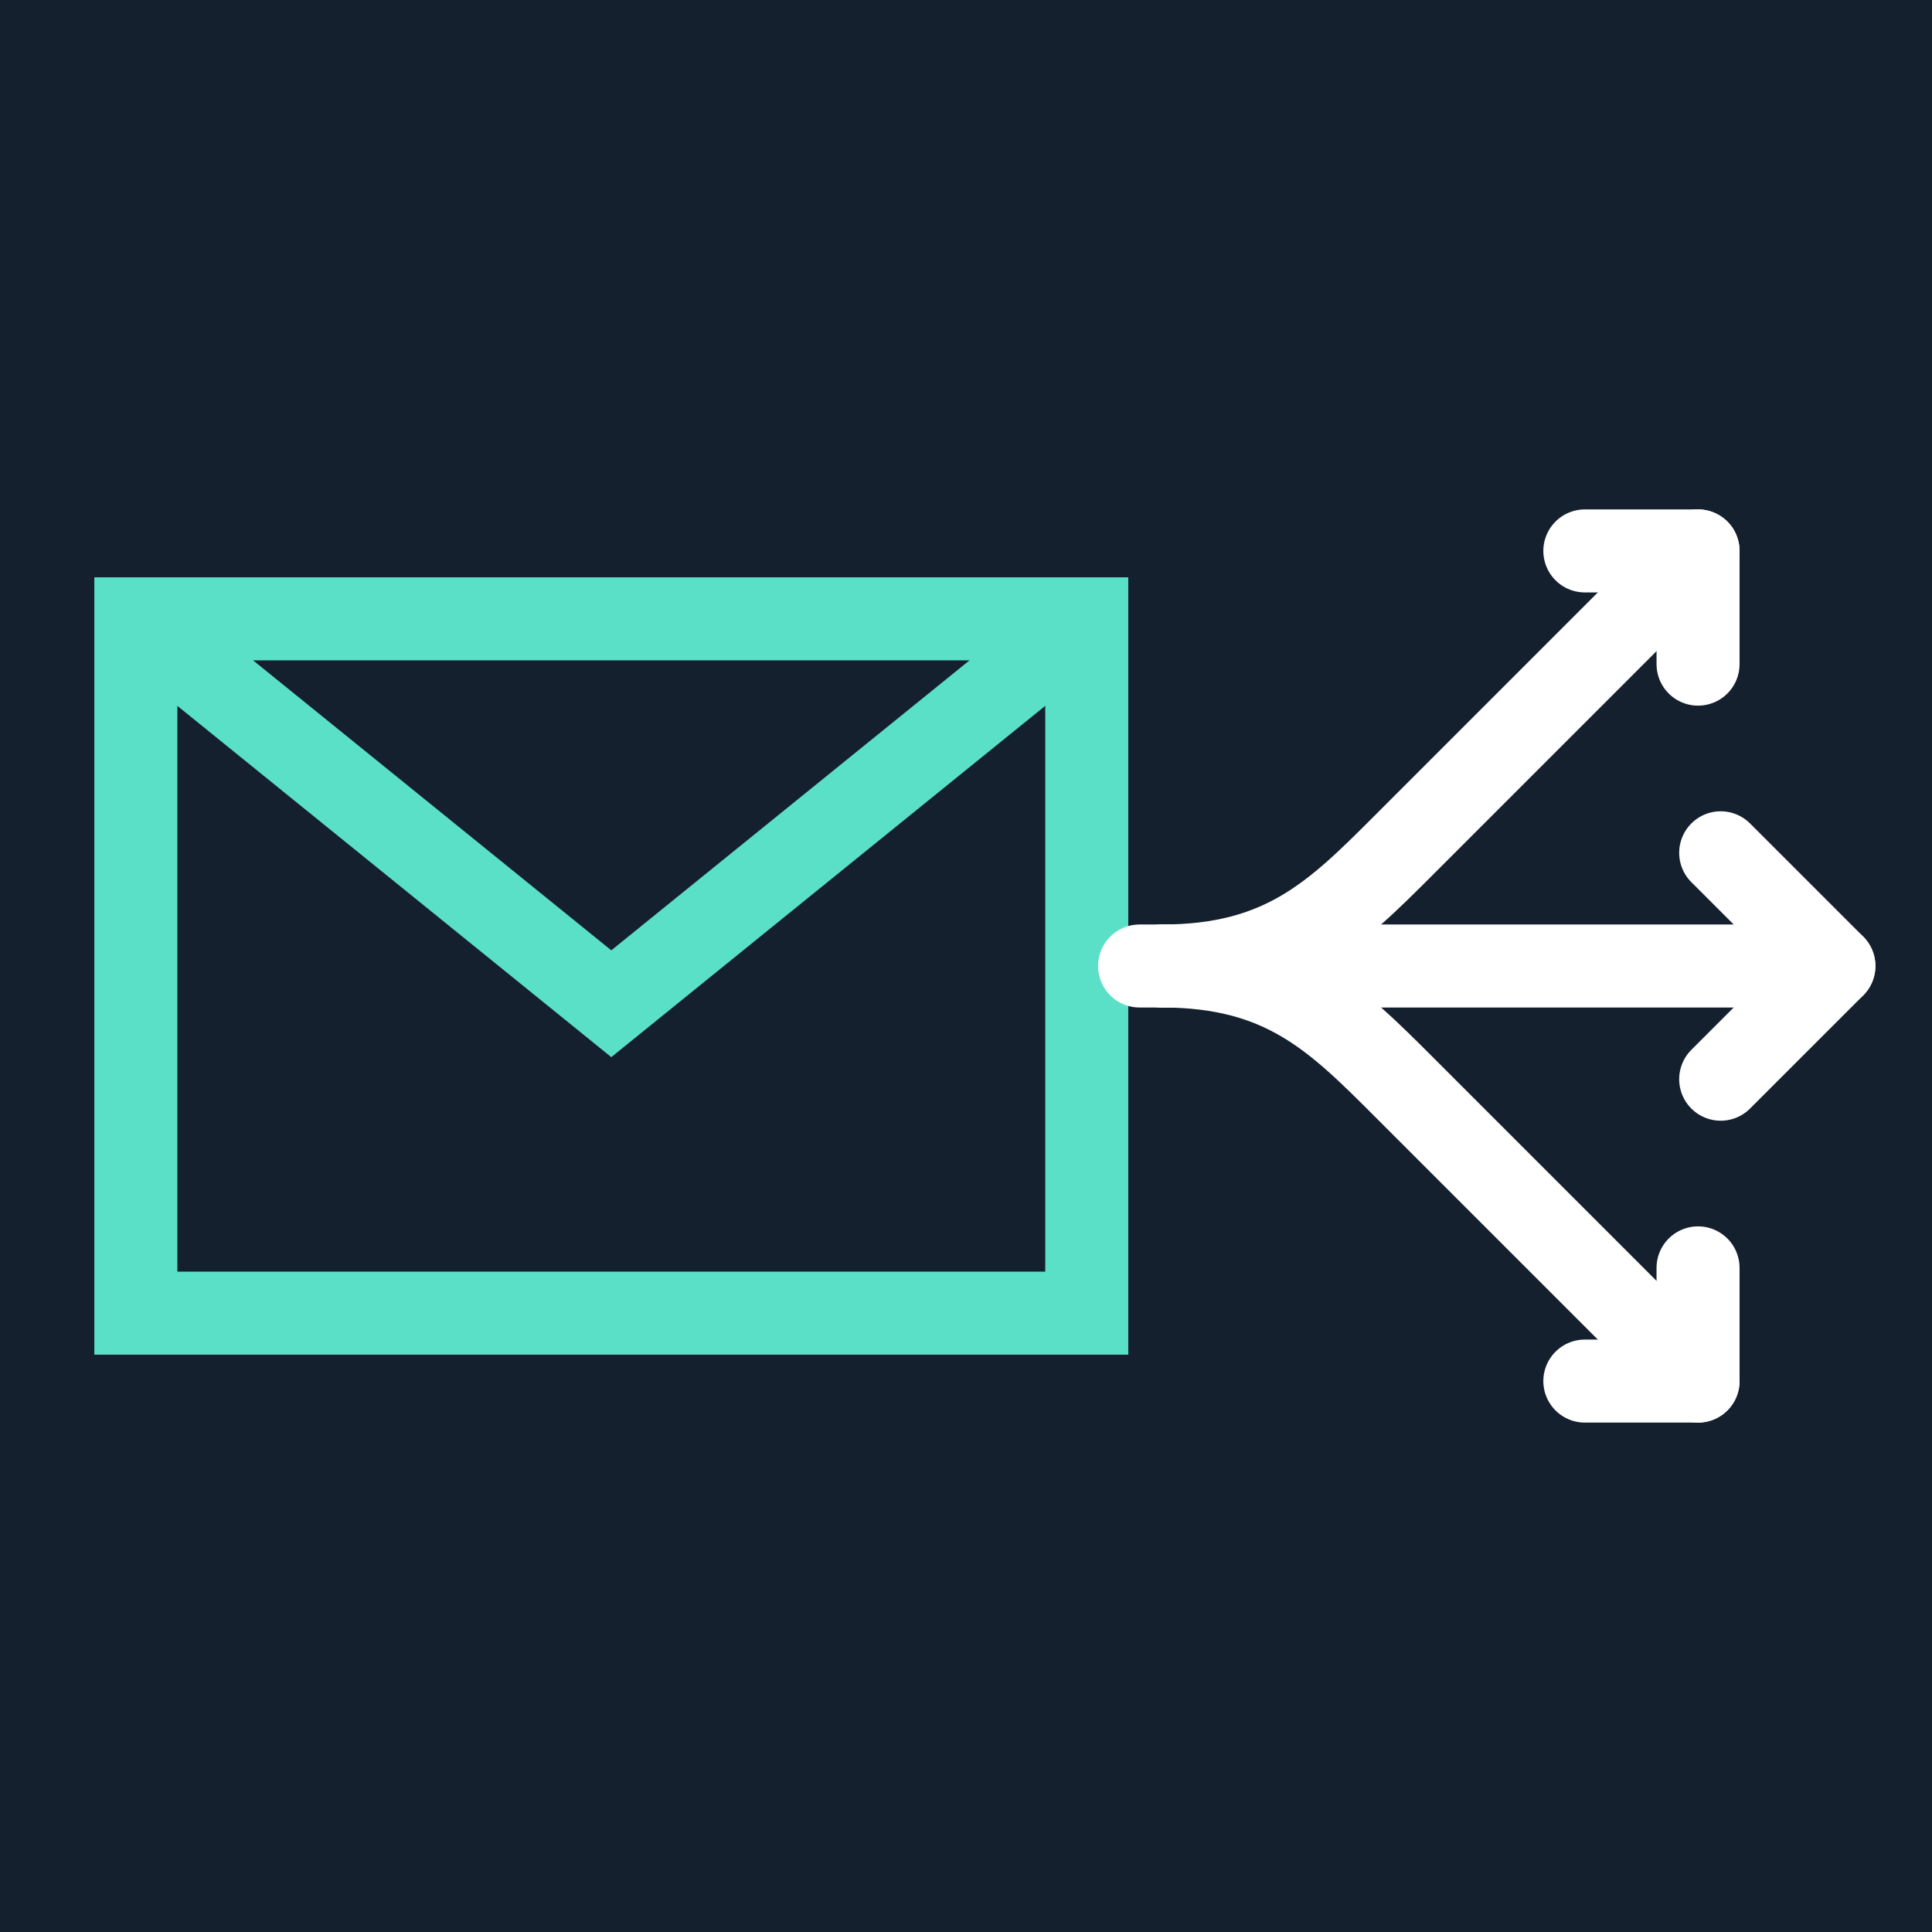
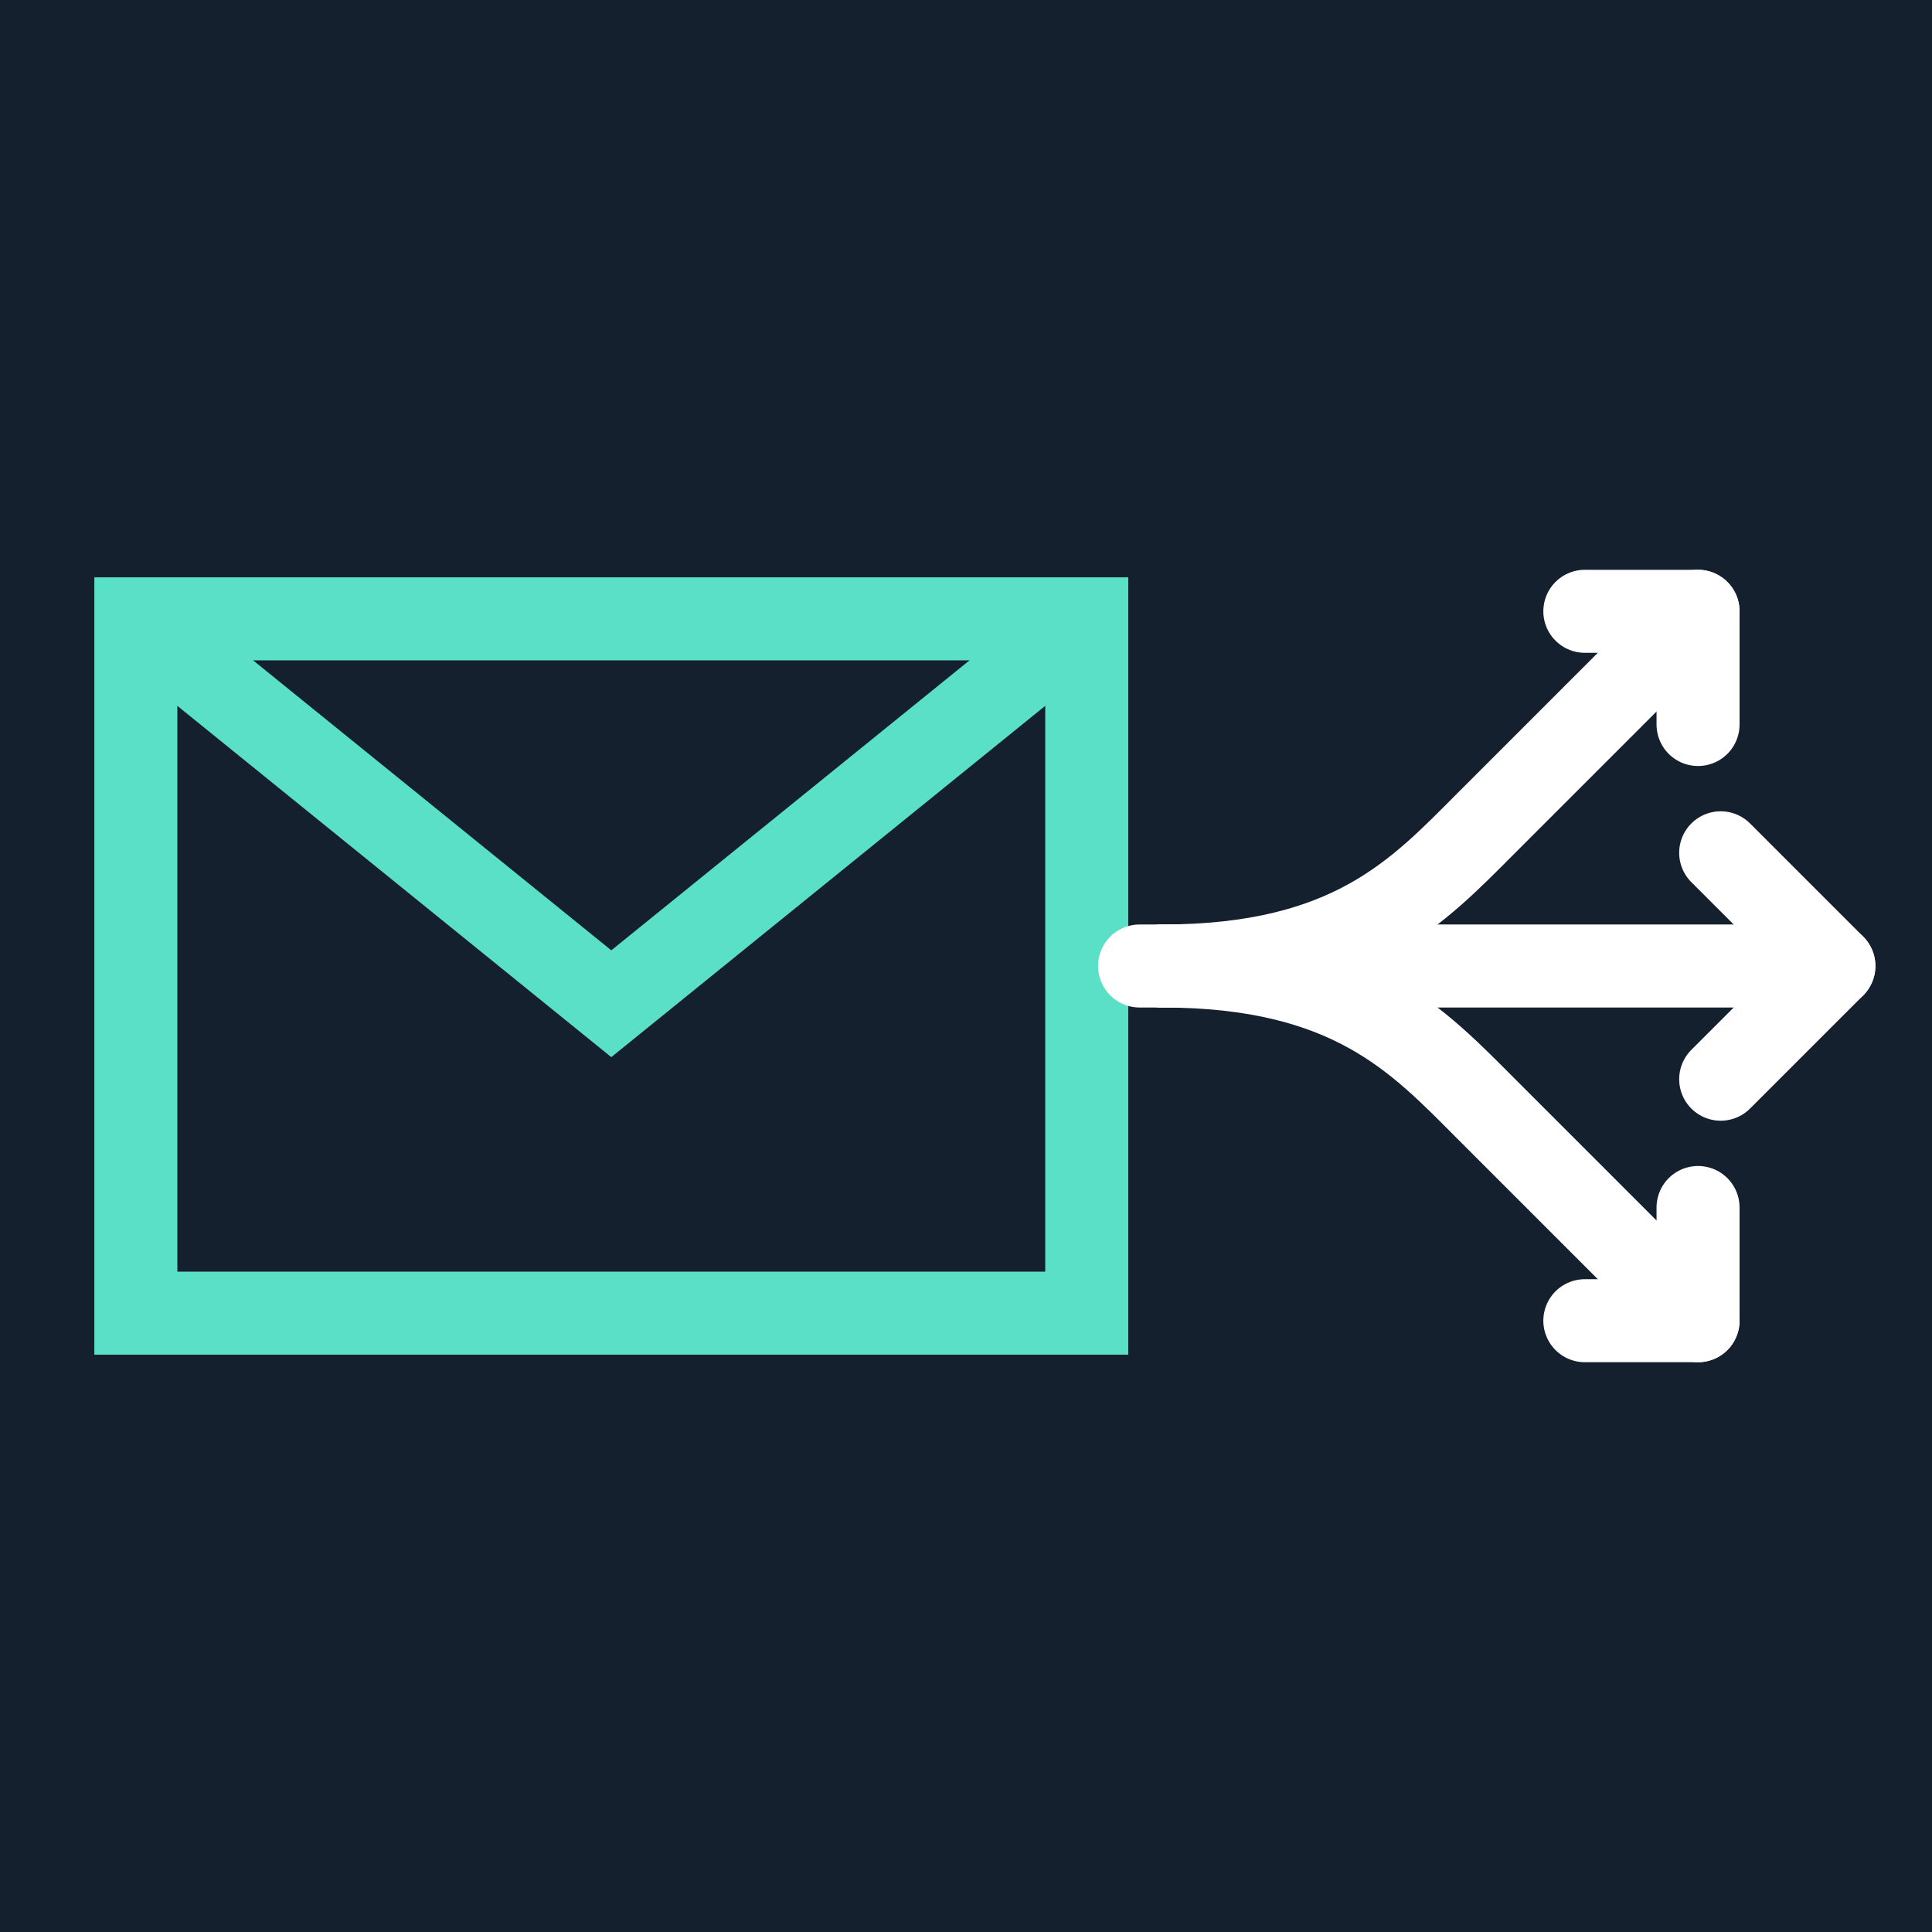
<svg xmlns="http://www.w3.org/2000/svg" viewBox="0 0 512 512" width="512" height="512">
  <rect x="0" y="0" width="512" height="512" fill="#15202E" />
  <rect x="36" y="164" width="252" height="184" fill="none" stroke="#5BE0C8" stroke-width="22" />
  <polyline points="36,164 162,266 288,164" fill="none" stroke="#5BE0C8" stroke-width="22" stroke-linejoin="miter" />
  <g fill="none" stroke="#FFFFFF" stroke-width="22" stroke-linecap="round" stroke-linejoin="round">
    <path d="M 302,256 H 486" />
-     <path d="M 308,256 C 340,256 354,242 372,224 L 450,146" />
-     <path d="M 308,256 C 340,256 354,270 372,288 L 450,366" />
+     <path d="M 308,256 C 358,256 376,236 394,218 L 450,162" />
+     <path d="M 308,256 C 358,256 376,276 394,294 L 450,350" />
    <polyline points="456,226 486,256 456,286" />
-     <polyline points="420,146 450,146 450,176" />
-     <polyline points="420,366 450,366 450,336" />
+     <polyline points="420,162 450,162 450,192" />
+     <polyline points="420,350 450,350 450,320" />
  </g>
</svg>
